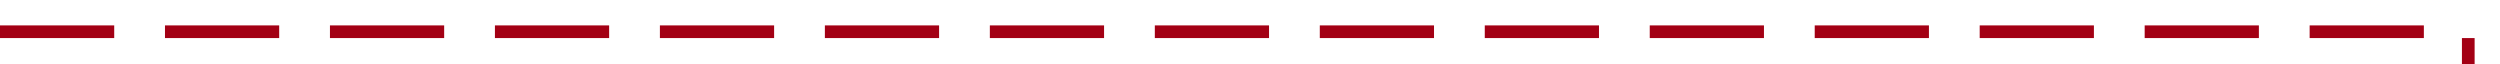
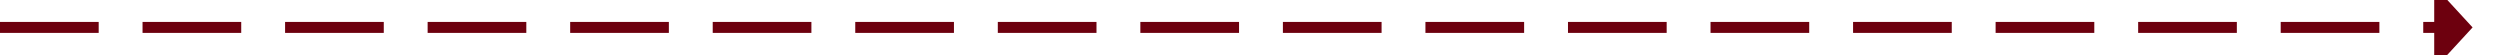
- <svg xmlns="http://www.w3.org/2000/svg" version="1.1" width="394px" height="10px" preserveAspectRatio="xMinYMid meet" viewBox="261 121  394 8">
-   <path d="M 261 125  L 650 125  L 650 310  A 3 3 0 0 1 653 313 A 3 3 0 0 1 650 316 L 650 430  L 1034 430  " stroke-width="2" stroke-dasharray="18,8" stroke="#a30014" fill="none" />
-   <path d="M 1033 437.6  L 1040 430  L 1033 422.4  L 1033 437.6  Z " fill-rule="nonzero" fill="#a30014" stroke="none" />
+ <svg xmlns="http://www.w3.org/2000/svg" version="1.1" width="456px" height="10px" preserveAspectRatio="xMinYMid meet" viewBox="880 426  456 8">
+   <path d="M 880 430  L 1325 430  " stroke-width="2" stroke-dasharray="18,8" stroke="#6d000e" fill="none" />
+   <path d="M 1324 437.6  L 1331 430  L 1324 422.4  L 1324 437.6  Z " fill-rule="nonzero" fill="#6d000e" stroke="none" />
</svg>
